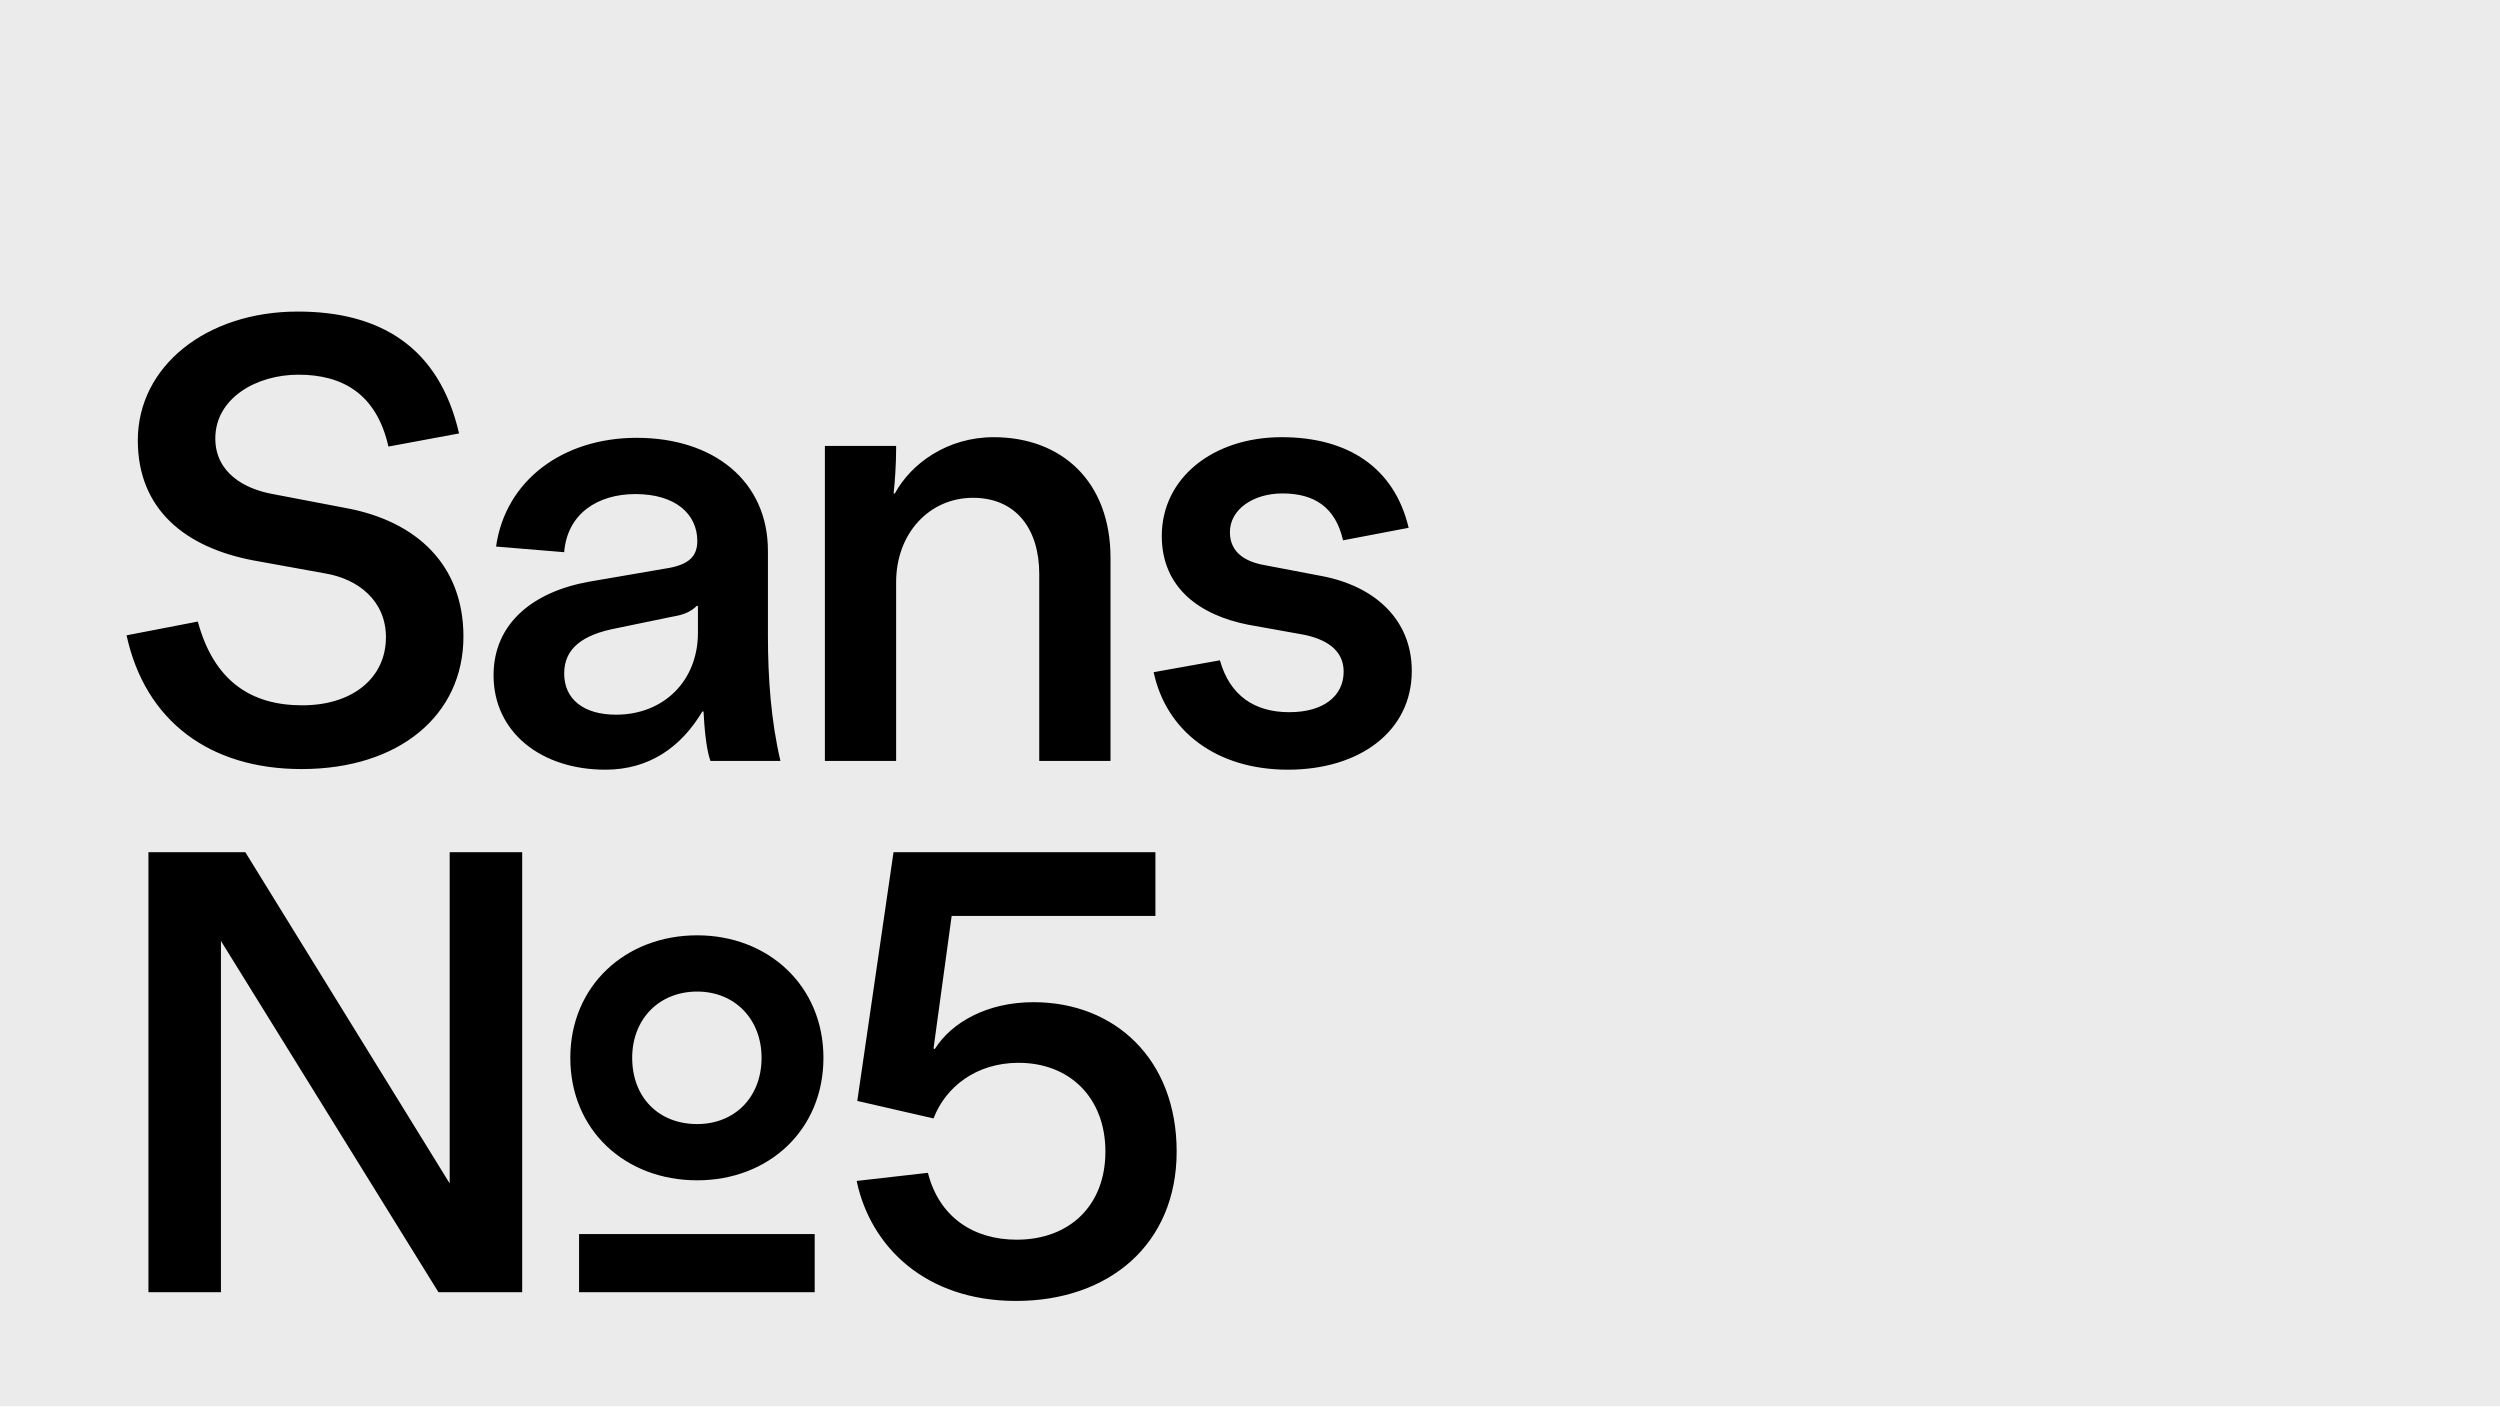
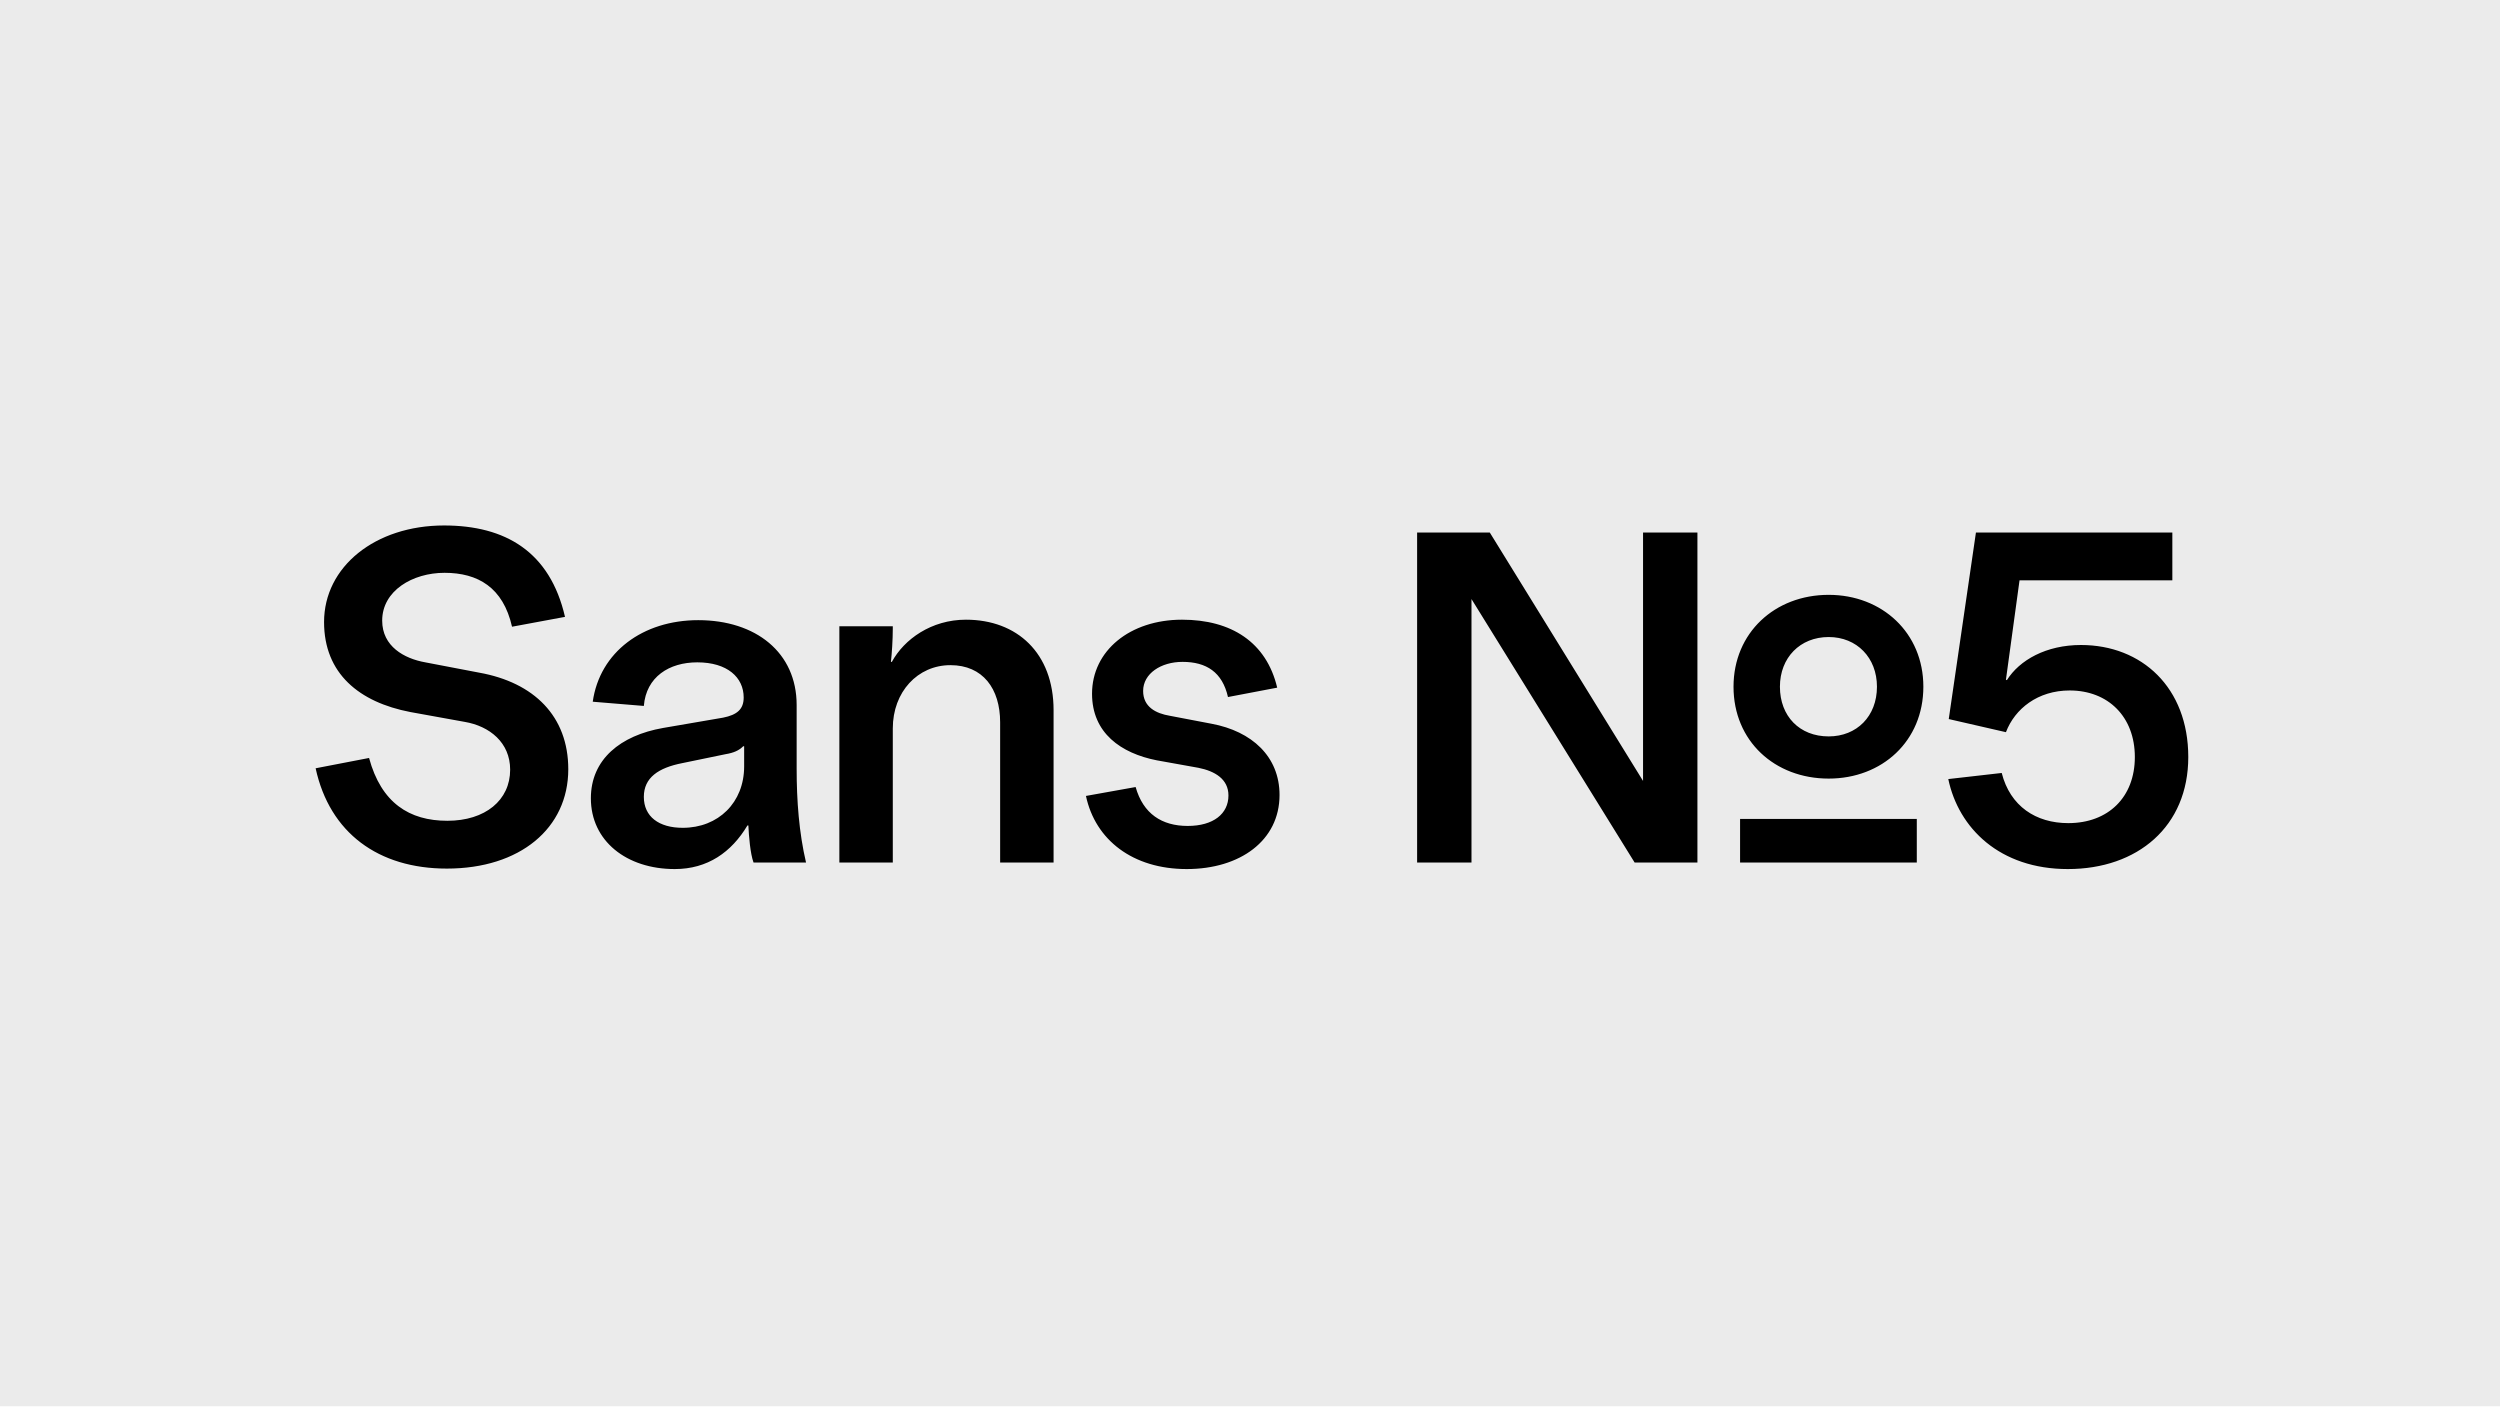
<svg xmlns="http://www.w3.org/2000/svg" width="1600" height="900" viewBox="0 0 1600 900" fill="none">
  <rect width="1600" height="900" fill="#EBEBEB" />
-   <path d="M248.6 285.8L293.8 277.4C281 221.8 243 199.4 190.6 199.4C131.8 199.4 88.2 234.6 88.2 281.8C88.2 325.8 118.2 350.2 161.8 358.6L208.2 367C229.4 370.6 247 384.6 247 407.8C247 433.8 225.8 451.4 193.4 451.4C161 451.4 137 436.2 126.6 397.8L81 406.6C93 461.8 134.6 492.2 193 492.2C255.4 492.2 296.6 457.8 296.6 407.4C296.6 362.2 267.4 333.4 220.6 325L174.6 316.2C156.6 313 137.8 302.6 137.8 280.6C137.8 255 163.8 239.8 191 239.8C219.4 239.8 241 252.2 248.6 285.8ZM491.475 407V352.6C491.475 307.8 456.675 280.2 407.475 280.2C360.275 280.2 323.475 307.4 317.475 349.8L361.075 353.4C363.075 328.6 382.675 316.2 406.675 316.2C432.275 316.2 446.275 329 446.275 346.2C446.275 356.2 440.675 361 428.675 363.4L377.475 372.2C341.075 378.6 315.875 399 315.875 432.2C315.875 468.6 346.275 492.6 387.475 492.6C415.475 492.6 435.875 478.2 449.475 455.4H450.275C450.675 464.2 451.875 479.4 454.675 487H499.475C493.475 461.4 491.475 434.2 491.475 407ZM361.075 431C361.075 414.6 373.475 406.2 393.875 402.2L430.675 394.6C437.875 393.4 442.275 391.4 445.875 387.8H446.675V405C446.675 435.8 424.675 457.4 394.275 457.4C373.875 457.4 361.075 447.8 361.075 431ZM527.919 487H573.519V372.6C573.519 341.4 594.719 318.6 622.719 318.6C650.319 318.6 665.119 338.6 665.119 367.4V487H710.719V357C710.719 308.2 679.519 279.8 635.919 279.8C606.319 279.8 583.119 296.6 572.719 315.8H571.919C572.719 308.6 573.519 297 573.519 287V285.4H527.919V487ZM859.541 345.8L901.541 337.8C892.341 299 862.341 279.8 820.341 279.8C775.941 279.8 743.541 306.2 743.541 343C743.541 376.6 768.341 393.8 798.741 399.8L834.341 406.2C848.341 409 859.941 415.8 859.941 429.8C859.941 445.4 847.141 455.8 825.141 455.8C803.141 455.8 787.141 445.4 780.741 422.6L738.341 430.2C746.341 467.8 778.341 492.6 824.341 492.6C869.941 492.6 903.541 468.2 903.541 429.4C903.541 396.6 879.941 375 845.541 368.6L809.941 361.8C797.941 359.8 787.141 354.2 787.141 340.6C787.141 325.8 802.341 315.8 820.741 315.8C841.141 315.8 854.741 324.6 859.541 345.8ZM95 545.4V827H141.4V602.2L280.6 827H334.2V545.4H287.8V757.4L157 545.4H95ZM365 677C365 723.4 400.2 755.4 446.2 755.4C491.8 755.4 527 723.4 527 677C527 631 491.8 598.6 446.2 598.6C400.2 598.6 365 631 365 677ZM370.6 827H521.4V789.8H370.6V827ZM404.6 677C404.6 652.2 421.8 634.6 446.2 634.6C470.2 634.6 487.4 652.2 487.4 677C487.4 702.2 470.2 719.4 446.2 719.4C421.4 719.4 404.6 702.2 404.6 677ZM739.459 586.2V545.4H571.859L548.659 704.6L597.459 715.8C605.059 695.8 624.659 680.2 651.859 680.2C684.659 680.2 707.459 702.6 707.459 737C707.459 771.4 684.659 793.4 650.659 793.4C623.059 793.4 601.059 779 593.859 750.6L548.259 755.8C557.059 797.8 592.259 832.6 650.259 832.6C709.859 832.6 753.059 796.2 753.059 737C753.059 677.8 713.459 641.4 661.459 641.4C631.859 641.4 609.059 654.2 598.259 671.4L597.459 671L609.059 586.2H739.459Z" fill="black" />
+   <path d="M327.7 401.1L361.6 394.8C352 353.1 323.5 336.3 284.2 336.3C240.1 336.3 207.4 362.7 207.4 398.1C207.4 431.1 229.9 449.4 262.6 455.7L297.4 462C313.3 464.7 326.5 475.2 326.5 492.6C326.5 512.1 310.6 525.3 286.3 525.3C262 525.3 244 513.9 236.2 485.1L202 491.7C211 533.1 242.2 555.9 286 555.9C332.8 555.9 363.7 530.1 363.7 492.3C363.7 458.4 341.8 436.8 306.7 430.5L272.2 423.9C258.7 421.5 244.6 413.7 244.6 397.2C244.6 378 264.1 366.6 284.5 366.6C305.8 366.6 322 375.9 327.7 401.1ZM509.856 492V451.2C509.856 417.6 483.756 396.9 446.856 396.9C411.456 396.9 383.856 417.3 379.356 449.1L412.056 451.8C413.556 433.2 428.256 423.9 446.256 423.9C465.456 423.9 475.956 433.5 475.956 446.4C475.956 453.9 471.756 457.5 462.756 459.3L424.356 465.9C397.056 470.7 378.156 486 378.156 510.9C378.156 538.2 400.956 556.2 431.856 556.2C452.856 556.2 468.156 545.4 478.356 528.3H478.956C479.256 534.9 480.156 546.3 482.256 552H515.856C511.356 532.8 509.856 512.4 509.856 492ZM412.056 510C412.056 497.7 421.356 491.4 436.656 488.4L464.256 482.7C469.656 481.8 472.956 480.3 475.656 477.6H476.256V490.5C476.256 513.6 459.756 529.8 436.956 529.8C421.656 529.8 412.056 522.6 412.056 510ZM537.189 552H571.389V466.2C571.389 442.8 587.289 425.7 608.289 425.7C628.989 425.7 640.089 440.7 640.089 462.3V552H674.289V454.5C674.289 417.9 650.889 396.6 618.189 396.6C595.989 396.6 578.589 409.2 570.789 423.6H570.189C570.789 418.2 571.389 409.5 571.389 402V400.8H537.189V552ZM785.905 446.1L817.405 440.1C810.505 411 788.005 396.6 756.505 396.6C723.205 396.6 698.905 416.4 698.905 444C698.905 469.2 717.505 482.1 740.305 486.6L767.005 491.4C777.505 493.5 786.205 498.6 786.205 509.1C786.205 520.8 776.605 528.6 760.105 528.6C743.605 528.6 731.605 520.8 726.805 503.7L695.005 509.4C701.005 537.6 725.005 556.2 759.505 556.2C793.705 556.2 818.905 537.9 818.905 508.8C818.905 484.2 801.205 468 775.405 463.2L748.705 458.1C739.705 456.6 731.605 452.4 731.605 442.2C731.605 431.1 743.005 423.6 756.805 423.6C772.105 423.6 782.305 430.2 785.905 446.1ZM906.953 340.8V552H941.753V383.4L1046.15 552H1086.35V340.8H1051.55V499.8L953.453 340.8H906.953ZM1109.45 439.5C1109.45 474.3 1135.85 498.3 1170.35 498.3C1204.55 498.3 1230.95 474.3 1230.95 439.5C1230.95 405 1204.55 380.7 1170.35 380.7C1135.85 380.7 1109.45 405 1109.45 439.5ZM1113.65 552H1226.75V524.1H1113.65V552ZM1139.15 439.5C1139.15 420.9 1152.05 407.7 1170.35 407.7C1188.35 407.7 1201.25 420.9 1201.25 439.5C1201.25 458.4 1188.35 471.3 1170.35 471.3C1151.75 471.3 1139.15 458.4 1139.15 439.5ZM1390.3 371.4V340.8H1264.6L1247.2 460.2L1283.8 468.6C1289.5 453.6 1304.2 441.9 1324.6 441.9C1349.2 441.9 1366.3 458.7 1366.3 484.5C1366.3 510.3 1349.2 526.8 1323.7 526.8C1303 526.8 1286.5 516 1281.1 494.7L1246.9 498.6C1253.5 530.1 1279.9 556.2 1323.4 556.2C1368.1 556.2 1400.5 528.9 1400.5 484.5C1400.5 440.1 1370.8 412.8 1331.8 412.8C1309.6 412.8 1292.5 422.4 1284.4 435.3L1283.8 435L1292.5 371.4H1390.3Z" fill="black" />
</svg>
